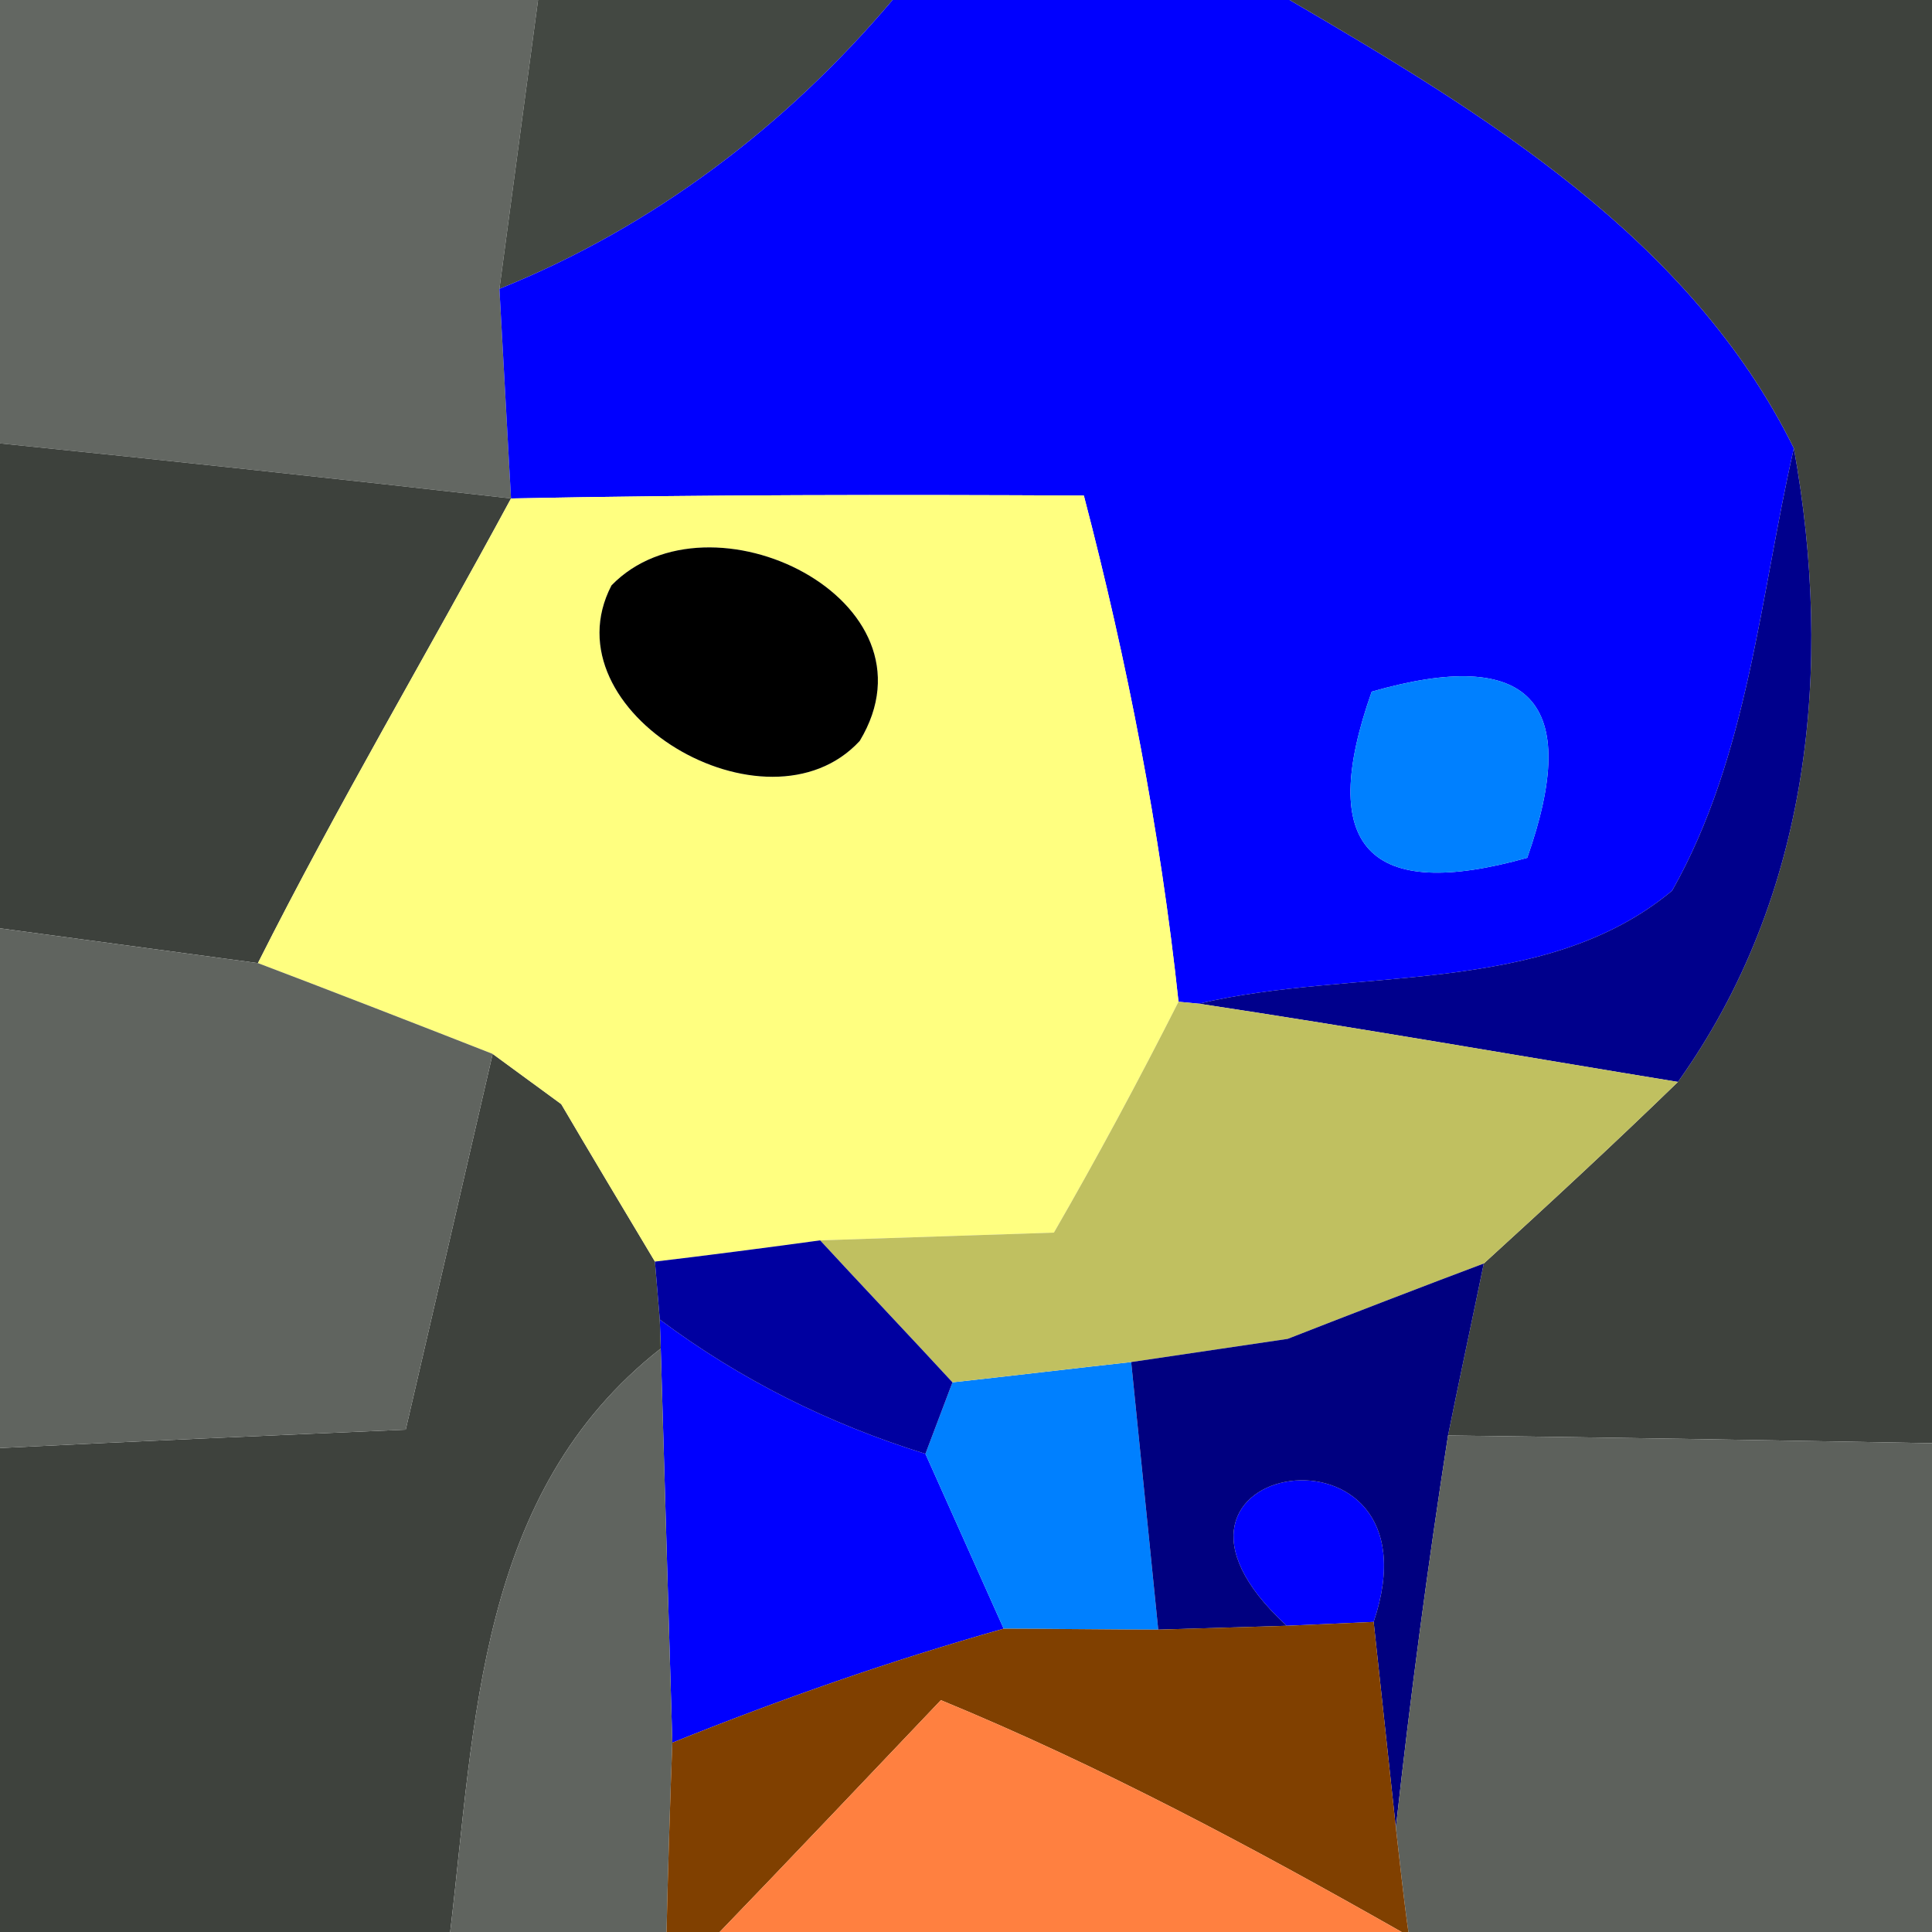
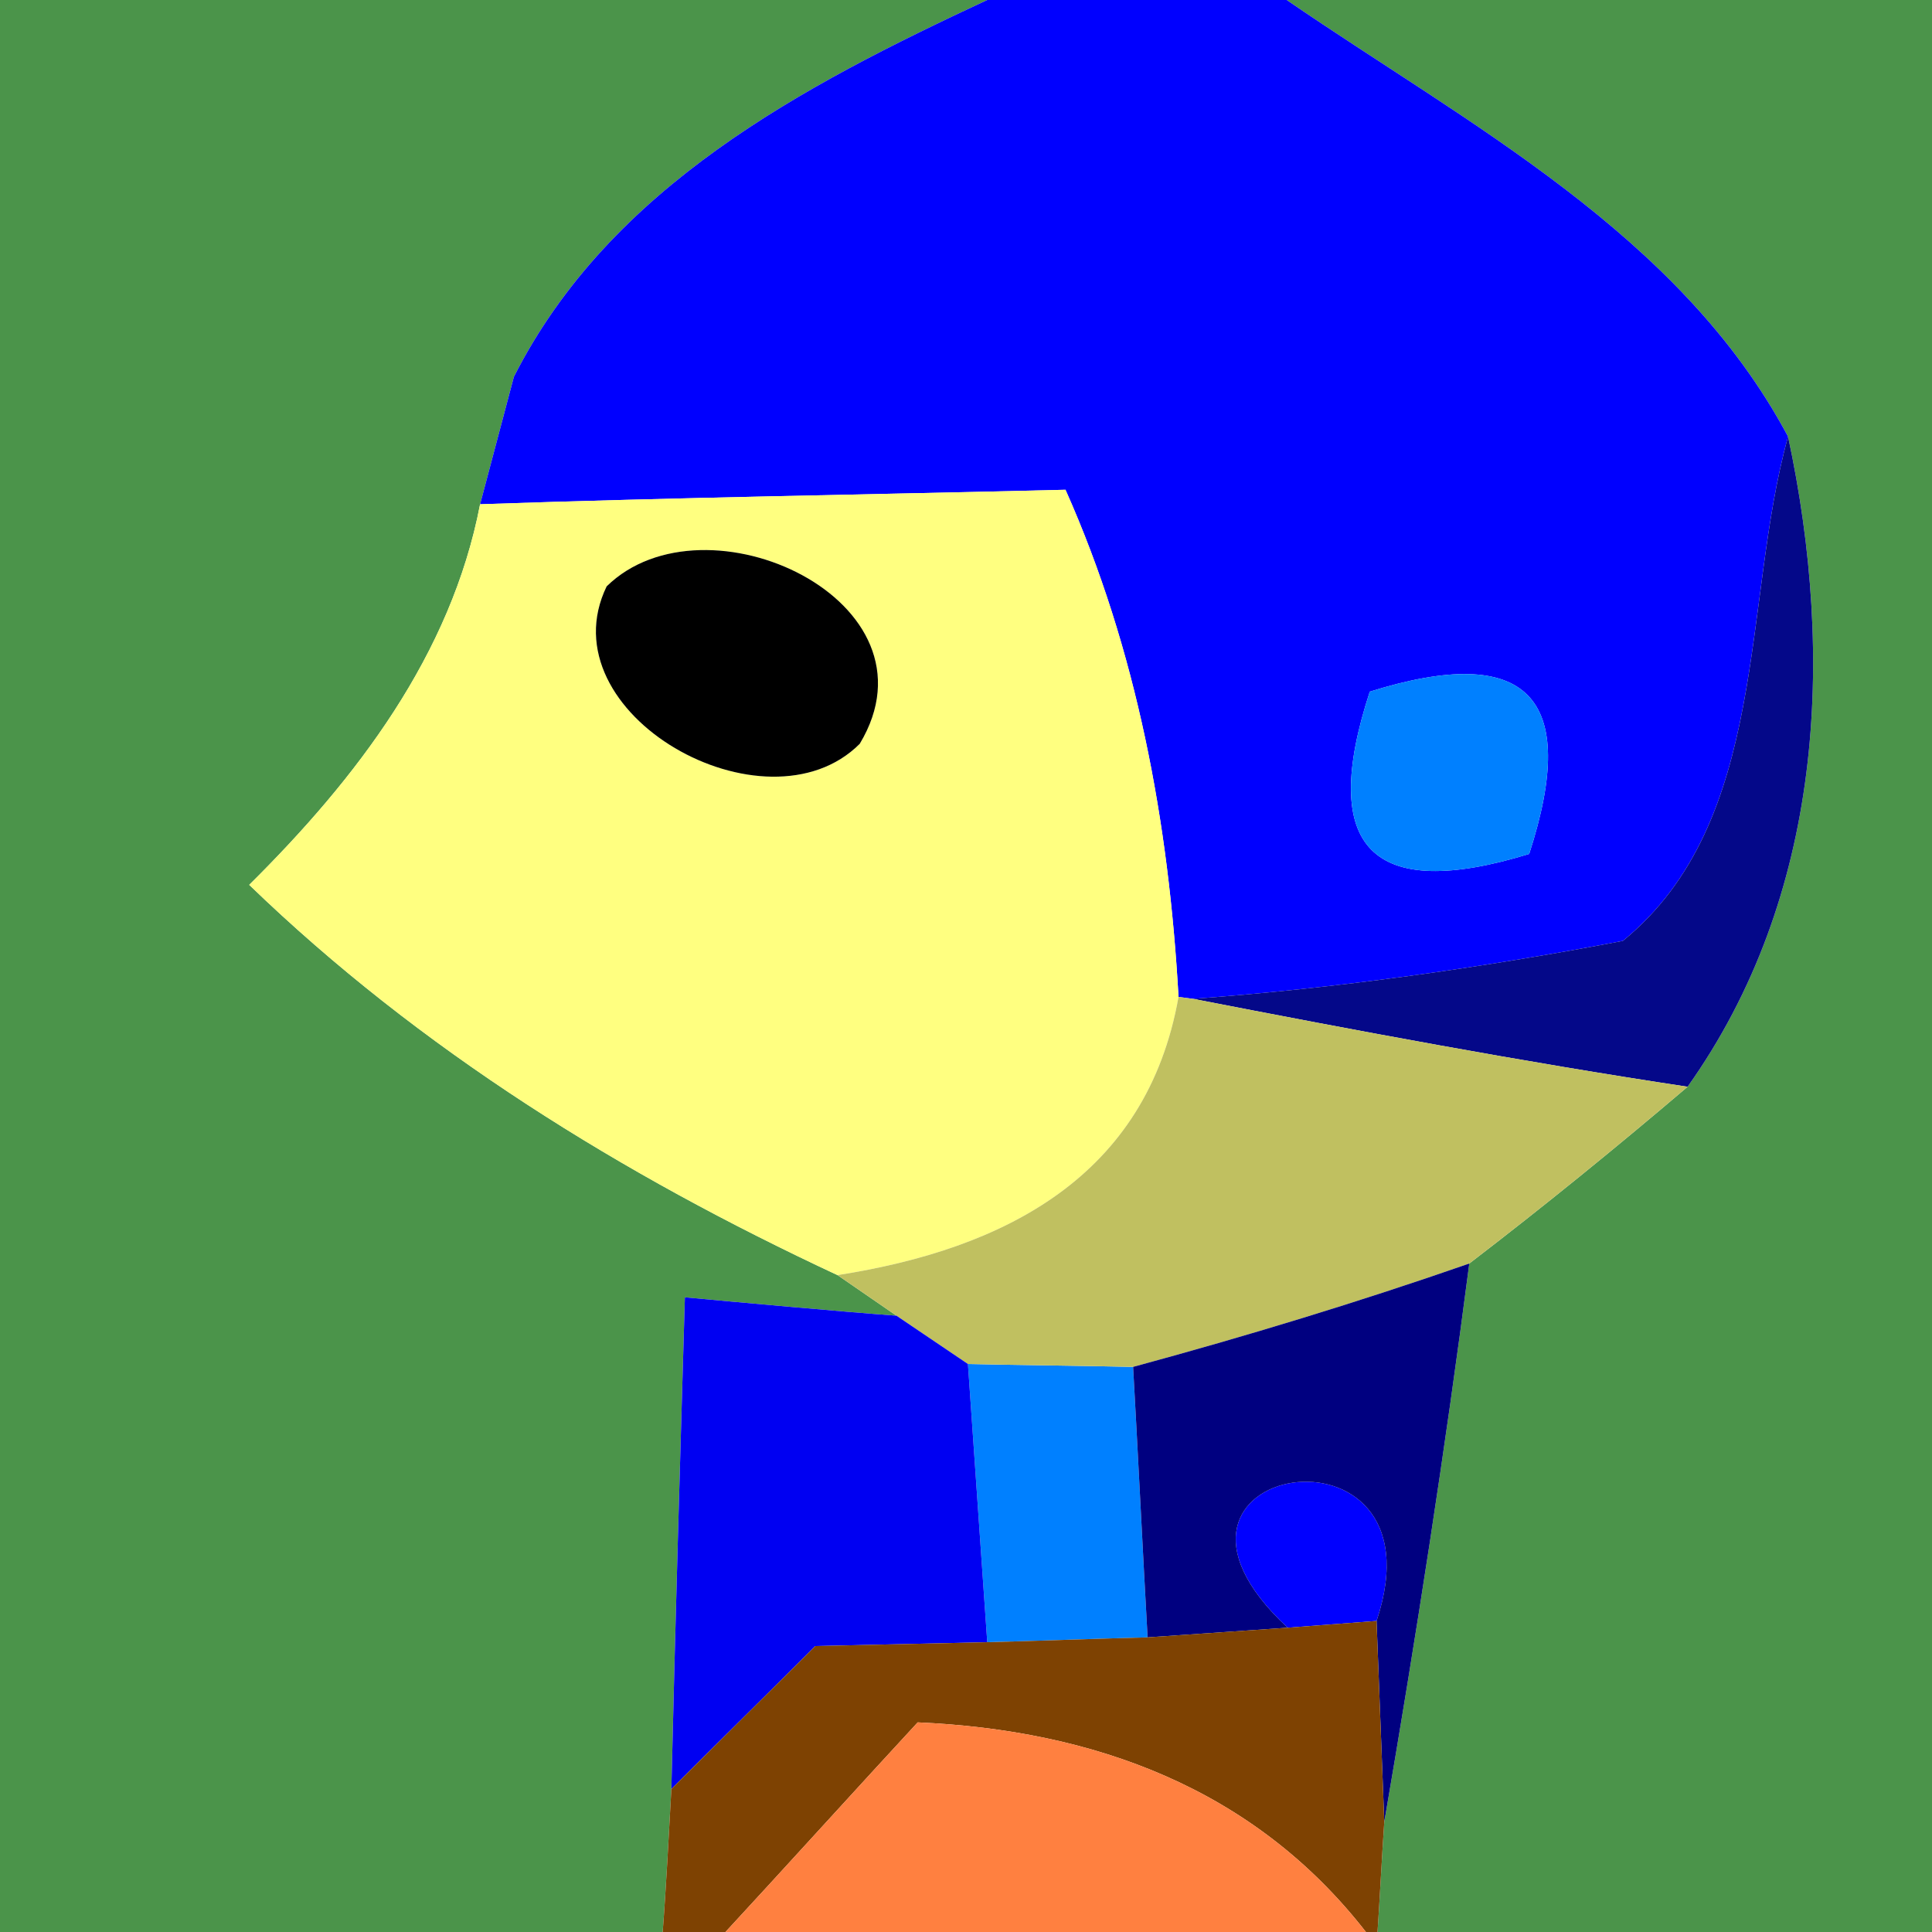
<svg xmlns="http://www.w3.org/2000/svg" width="20pt" height="20pt" viewBox="0 0 20 20" version="1.1">
-   <g id="#636762ff">
-     <path fill="#636762" opacity="1.00" d=" M 0.00 0.00 L 5.57 0.00 C 5.47 0.75 5.27 2.24 5.17 2.99 C 5.20 3.53 5.26 4.62 5.29 5.16 C 3.53 4.96 1.77 4.77 0.00 4.59 L 0.00 0.00 Z" />
-   </g>
-   <g id="#434842ff">
-     <path fill="#434842" opacity="1.00" d=" M 5.57 0.00 L 9.24 0.00 C 8.13 1.31 6.76 2.35 5.17 2.99 C 5.27 2.24 5.47 0.75 5.57 0.00 Z" />
+   <g id="#4b944aff">
+     <path fill="#4b944a" opacity="1.00" d=" M 0.00 0.00 L 10.22 0.00 C 8.31 0.89 6.32 1.93 5.32 3.90 L 4.97 5.22 C 4.67 6.78 3.69 8.06 2.58 9.16 C 4.35 10.87 6.44 12.16 8.67 13.20 L 9.28 13.62 C 8.73 13.58 7.63 13.48 7.09 13.43 C 7.04 15.13 6.99 16.82 6.95 18.52 C 6.93 18.89 6.89 19.63 6.86 20.00 L 0.00 20.00 L 0.00 0.00 Z" />
+     <path fill="#4b944a" opacity="1.00" d=" M 13.32 0.00 L 20.00 0.00 L 20.00 20.00 L 14.26 20.00 C 14.28 19.71 14.31 19.14 14.33 18.86 C 14.66 16.94 14.96 15.01 15.21 13.08 C 15.98 12.49 16.73 11.88 17.47 11.25 C 18.87 9.28 19.00 6.81 18.51 4.52 C 17.39 2.42 15.20 1.29 13.32 0.00 Z" />
  </g>
  <g id="#0000ffff">
-     <path fill="#0000ff" opacity="1.00" d=" M 9.24 0.00 L 13.35 0.00 C 15.37 1.18 17.50 2.47 18.57 4.64 C 18.22 6.17 18.10 7.82 17.31 9.22 C 15.98 10.33 14.01 10.01 12.41 10.39 L 12.20 10.37 C 12.01 8.60 11.67 6.85 11.22 5.13 C 9.25 5.12 7.27 5.12 5.29 5.16 C 5.26 4.62 5.20 3.53 5.17 2.99 C 6.76 2.35 8.13 1.31 9.24 0.00 M 14.20 7.16 C 13.63 8.77 14.17 9.34 15.81 8.88 C 16.38 7.26 15.84 6.69 14.20 7.16 Z" />
-     <path fill="#0000ff" opacity="1.00" d=" M 6.83 13.66 C 7.66 14.28 8.58 14.74 9.58 15.05 C 9.78 15.50 10.19 16.41 10.39 16.86 C 9.22 17.19 8.08 17.59 6.96 18.04 C 6.93 17.02 6.87 14.98 6.84 13.96 L 6.83 13.66 Z" />
-     <path fill="#0000ff" opacity="1.00" d=" M 13.32 16.83 C 11.46 15.12 14.97 14.56 14.22 16.79 L 13.32 16.83 Z" />
-   </g>
-   <g id="#3e423dff">
-     <path fill="#3e423d" opacity="1.00" d=" M 13.35 0.00 L 20.00 0.00 L 20.00 14.94 C 18.33 14.91 16.66 14.88 14.99 14.86 C 15.08 14.41 15.27 13.52 15.36 13.08 C 16.04 12.46 16.71 11.84 17.37 11.20 C 18.74 9.28 18.98 6.92 18.57 4.64 C 17.50 2.47 15.37 1.18 13.35 0.00 Z" />
-     <path fill="#3e423d" opacity="1.00" d=" M 5.10 10.91 L 5.81 11.43 C 6.05 11.84 6.54 12.66 6.78 13.06 L 6.83 13.66 L 6.84 13.96 C 4.94 15.45 4.92 17.83 4.66 20.00 L 0.00 20.00 L 0.00 14.99 C 1.40 14.92 2.80 14.86 4.20 14.80 C 4.50 13.51 4.80 12.21 5.10 10.91 Z" />
-   </g>
-   <g id="#3d413cff">
-     <path fill="#3d413c" opacity="1.00" d=" M 0.00 4.59 C 1.77 4.77 3.53 4.96 5.29 5.16 C 4.42 6.77 3.49 8.34 2.67 9.97 C 2.00 9.88 0.67 9.70 0.00 9.61 L 0.00 4.59 Z" />
+     <path fill="#0000ff" opacity="1.00" d=" M 10.22 0.00 L 13.32 0.00 C 15.20 1.29 17.39 2.42 18.51 4.52 C 18.03 6.24 18.32 8.50 16.80 9.74 C 15.33 10.02 13.84 10.23 12.35 10.34 L 12.20 10.32 C 12.10 8.52 11.77 6.73 11.03 5.07 C 9.01 5.12 6.99 5.15 4.97 5.22 L 5.32 3.90 C 6.32 1.93 8.31 0.89 10.22 0.00 M 14.18 7.16 C 13.65 8.78 14.20 9.34 15.83 8.84 C 16.36 7.21 15.81 6.65 14.18 7.16 Z" />
+     <path fill="#0000ff" opacity="1.00" d=" M 13.33 16.85 C 11.50 15.15 14.99 14.57 14.25 16.78 L 13.33 16.85 Z" />
  </g>
  <g id="#ffff80ff">
-     <path fill="#ffff80" opacity="1.00" d=" M 5.29 5.16 C 7.27 5.12 9.25 5.12 11.22 5.13 C 11.67 6.85 12.01 8.60 12.20 10.37 C 11.79 11.18 11.36 11.98 10.91 12.76 C 10.30 12.78 9.09 12.82 8.49 12.84 C 8.06 12.90 7.21 13.01 6.78 13.06 C 6.54 12.66 6.05 11.84 5.81 11.43 L 5.10 10.91 C 4.49 10.67 3.28 10.20 2.67 9.97 C 3.49 8.34 4.42 6.77 5.29 5.16 M 6.33 6.06 C 5.65 7.37 7.94 8.71 8.90 7.67 C 9.78 6.21 7.34 5.02 6.33 6.06 Z" />
+     <path fill="#ffff80" opacity="1.00" d=" M 4.97 5.22 C 6.99 5.15 9.01 5.12 11.03 5.07 C 11.77 6.73 12.10 8.52 12.20 10.32 C 11.87 12.18 10.40 12.93 8.67 13.20 C 6.44 12.16 4.35 10.87 2.58 9.16 C 3.69 8.06 4.67 6.78 4.97 5.22 M 6.28 6.07 C 5.64 7.39 7.93 8.67 8.90 7.70 C 9.79 6.22 7.30 5.07 6.28 6.07 Z" />
  </g>
-   <g id="#00008cff">
-     <path fill="#00008c" opacity="1.00" d=" M 18.57 4.64 C 18.98 6.92 18.74 9.28 17.37 11.20 C 15.72 10.93 14.07 10.64 12.41 10.39 C 14.01 10.01 15.98 10.33 17.31 9.22 C 18.10 7.82 18.22 6.17 18.57 4.64 Z" />
+   <g id="#040889ff">
+     <path fill="#040889" opacity="1.00" d=" M 18.51 4.52 C 19.00 6.81 18.87 9.28 17.47 11.25 C 15.75 10.99 14.05 10.67 12.35 10.34 C 13.84 10.23 15.33 10.02 16.80 9.74 C 18.32 8.50 18.03 6.24 18.51 4.52 Z" />
  </g>
  <g id="#000000ff">
-     <path fill="#000000" opacity="1.00" d=" M 6.33 6.06 C 7.34 5.02 9.78 6.21 8.90 7.67 C 7.94 8.71 5.65 7.37 6.33 6.06 Z" />
+     <path fill="#000000" opacity="1.00" d=" M 6.28 6.07 C 7.30 5.07 9.79 6.22 8.90 7.70 C 7.93 8.67 5.64 7.39 6.28 6.07 Z" />
  </g>
  <g id="#0080ffff">
-     <path fill="#0080ff" opacity="1.00" d=" M 14.20 7.16 C 15.84 6.69 16.38 7.26 15.81 8.88 C 14.17 9.34 13.63 8.77 14.20 7.16 Z" />
-     <path fill="#0080ff" opacity="1.00" d=" M 9.86 14.31 C 10.32 14.26 11.25 14.15 11.71 14.10 C 11.78 14.79 11.92 16.18 11.99 16.87 C 11.59 16.87 10.79 16.86 10.39 16.86 C 10.19 16.41 9.78 15.50 9.58 15.05 L 9.86 14.31 Z" />
-   </g>
-   <g id="#60645fff">
-     <path fill="#60645f" opacity="1.00" d=" M 0.00 9.61 C 0.67 9.70 2.00 9.88 2.67 9.97 C 3.28 10.20 4.49 10.67 5.10 10.91 C 4.80 12.21 4.50 13.51 4.20 14.80 C 2.80 14.86 1.40 14.92 0.00 14.99 L 0.00 9.61 Z" />
-     <path fill="#60645f" opacity="1.00" d=" M 4.66 20.00 C 4.92 17.83 4.94 15.45 6.84 13.96 C 6.87 14.98 6.93 17.02 6.96 18.04 C 6.94 18.53 6.91 19.51 6.90 20.00 L 4.66 20.00 Z" />
+     <path fill="#0080ff" opacity="1.00" d=" M 14.18 7.16 C 15.81 6.65 16.36 7.21 15.83 8.84 C 14.20 9.34 13.65 8.78 14.18 7.16 Z" />
+     <path fill="#0080ff" opacity="1.00" d=" M 10.02 14.12 C 10.45 14.13 11.31 14.14 11.73 14.15 C 11.77 14.85 11.84 16.25 11.88 16.95 C 11.46 16.96 10.63 16.99 10.22 17.00 C 10.17 16.28 10.07 14.84 10.02 14.12 Z" />
  </g>
  <g id="#c0c060ff">
-     <path fill="#c0c060" opacity="1.00" d=" M 12.20 10.37 L 12.41 10.39 C 14.07 10.64 15.72 10.93 17.37 11.20 C 16.71 11.84 16.04 12.46 15.36 13.08 C 14.85 13.27 13.84 13.66 13.33 13.86 C 12.92 13.92 12.11 14.04 11.71 14.10 C 11.25 14.15 10.32 14.26 9.86 14.31 C 9.52 13.94 8.83 13.21 8.49 12.84 C 9.09 12.82 10.30 12.78 10.91 12.76 C 11.36 11.98 11.79 11.18 12.20 10.37 Z" />
-   </g>
-   <g id="#0000a0ff">
-     <path fill="#0000a0" opacity="1.00" d=" M 6.78 13.06 C 7.21 13.01 8.06 12.90 8.49 12.84 C 8.83 13.21 9.52 13.94 9.86 14.31 L 9.58 15.05 C 8.58 14.74 7.66 14.28 6.83 13.66 L 6.78 13.06 Z" />
+     <path fill="#c0c060" opacity="1.00" d=" M 12.20 10.32 L 12.35 10.34 C 14.05 10.67 15.75 10.99 17.47 11.25 C 16.73 11.88 15.98 12.49 15.21 13.08 C 14.06 13.48 12.91 13.83 11.73 14.15 C 11.31 14.14 10.45 14.13 10.02 14.12 L 9.28 13.62 L 8.67 13.20 C 10.40 12.93 11.87 12.18 12.20 10.32 Z" />
  </g>
  <g id="#000080ff">
-     <path fill="#000080" opacity="1.00" d=" M 13.33 13.86 C 13.84 13.66 14.85 13.27 15.36 13.08 C 15.27 13.52 15.08 14.41 14.99 14.86 C 14.78 16.21 14.60 17.56 14.45 18.92 L 14.22 16.79 C 14.97 14.56 11.46 15.12 13.32 16.83 L 11.99 16.87 C 11.92 16.18 11.78 14.79 11.71 14.10 C 12.11 14.04 12.92 13.92 13.33 13.86 Z" />
+     <path fill="#000080" opacity="1.00" d=" M 11.73 14.15 C 12.91 13.83 14.06 13.48 15.21 13.08 C 14.96 15.01 14.66 16.94 14.33 18.86 L 14.25 16.78 C 14.99 14.57 11.50 15.15 13.33 16.85 L 11.88 16.95 C 11.84 16.25 11.77 14.85 11.73 14.15 Z" />
  </g>
-   <g id="#5d615cff">
-     <path fill="#5d615c" opacity="1.00" d=" M 14.99 14.86 C 16.66 14.88 18.33 14.91 20.00 14.94 L 20.00 20.00 L 14.58 20.00 C 14.54 19.73 14.48 19.19 14.45 18.92 C 14.60 17.56 14.78 16.21 14.99 14.86 Z" />
+   <g id="#0000f2ff">
+     <path fill="#0000f2" opacity="1.00" d=" M 7.09 13.43 C 7.63 13.48 8.73 13.58 9.28 13.62 L 10.02 14.12 C 10.07 14.84 10.17 16.28 10.22 17.00 C 9.77 17.01 8.88 17.03 8.44 17.04 C 8.07 17.41 7.32 18.15 6.95 18.52 C 6.99 16.82 7.04 15.13 7.09 13.43 Z" />
  </g>
-   <g id="#804000ff">
-     <path fill="#804000" opacity="1.00" d=" M 6.96 18.04 C 8.08 17.59 9.22 17.19 10.39 16.86 C 10.79 16.86 11.59 16.87 11.99 16.87 L 13.32 16.83 L 14.22 16.79 L 14.45 18.92 C 14.48 19.19 14.54 19.73 14.58 20.00 L 14.51 20.00 C 12.96 19.12 11.39 18.28 9.74 17.60 C 9.17 18.20 8.03 19.40 7.45 20.00 L 6.90 20.00 C 6.91 19.51 6.94 18.53 6.96 18.04 Z" />
+   <g id="#7e4202ff">
+     <path fill="#7e4202" opacity="1.00" d=" M 8.44 17.04 C 8.88 17.03 9.77 17.01 10.22 17.00 C 10.63 16.99 11.46 16.96 11.88 16.95 L 13.33 16.85 L 14.25 16.78 L 14.33 18.86 C 14.31 19.14 14.28 19.71 14.26 20.00 L 14.14 20.00 C 12.98 18.51 11.32 17.91 9.50 17.83 C 9.00 18.37 8.01 19.46 7.51 20.00 L 6.86 20.00 C 6.89 19.63 6.93 18.89 6.95 18.52 C 7.32 18.15 8.07 17.41 8.44 17.04 Z" />
  </g>
  <g id="#ff8040ff">
-     <path fill="#ff8040" opacity="1.00" d=" M 9.74 17.60 C 11.39 18.28 12.96 19.12 14.51 20.00 L 7.45 20.00 C 8.03 19.40 9.17 18.20 9.74 17.60 Z" />
+     <path fill="#ff8040" opacity="1.00" d=" M 9.50 17.83 C 11.32 17.91 12.98 18.51 14.14 20.00 L 7.51 20.00 C 8.01 19.46 9.00 18.37 9.50 17.83 Z" />
  </g>
</svg>
